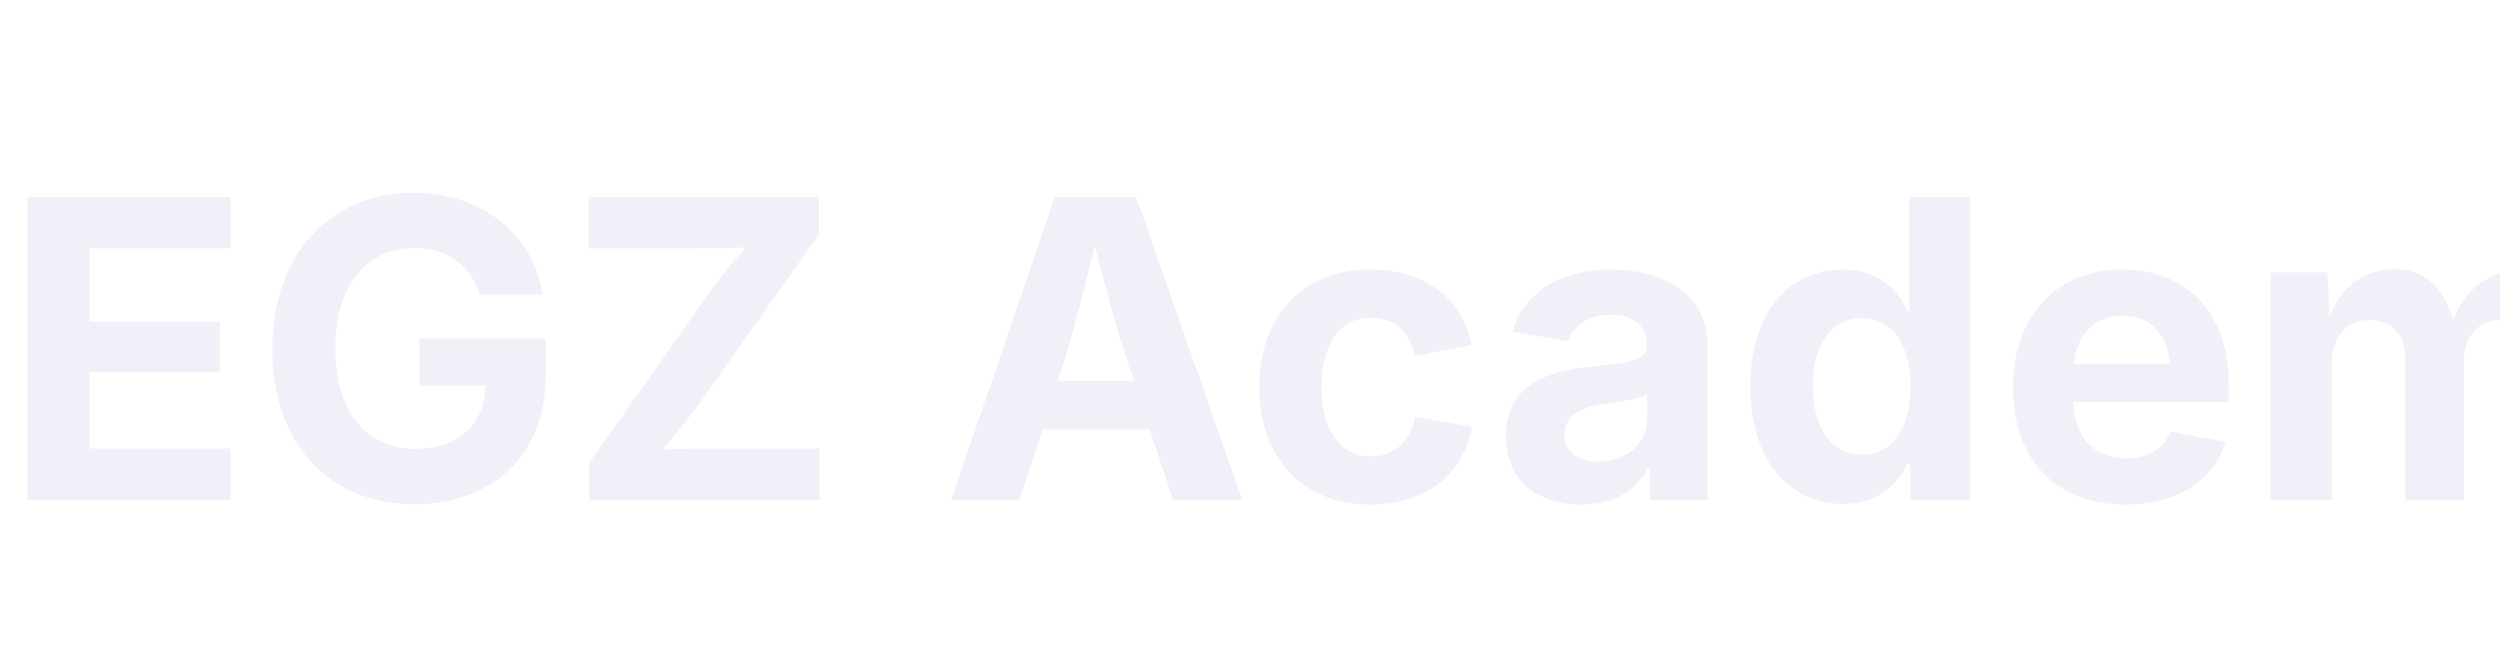
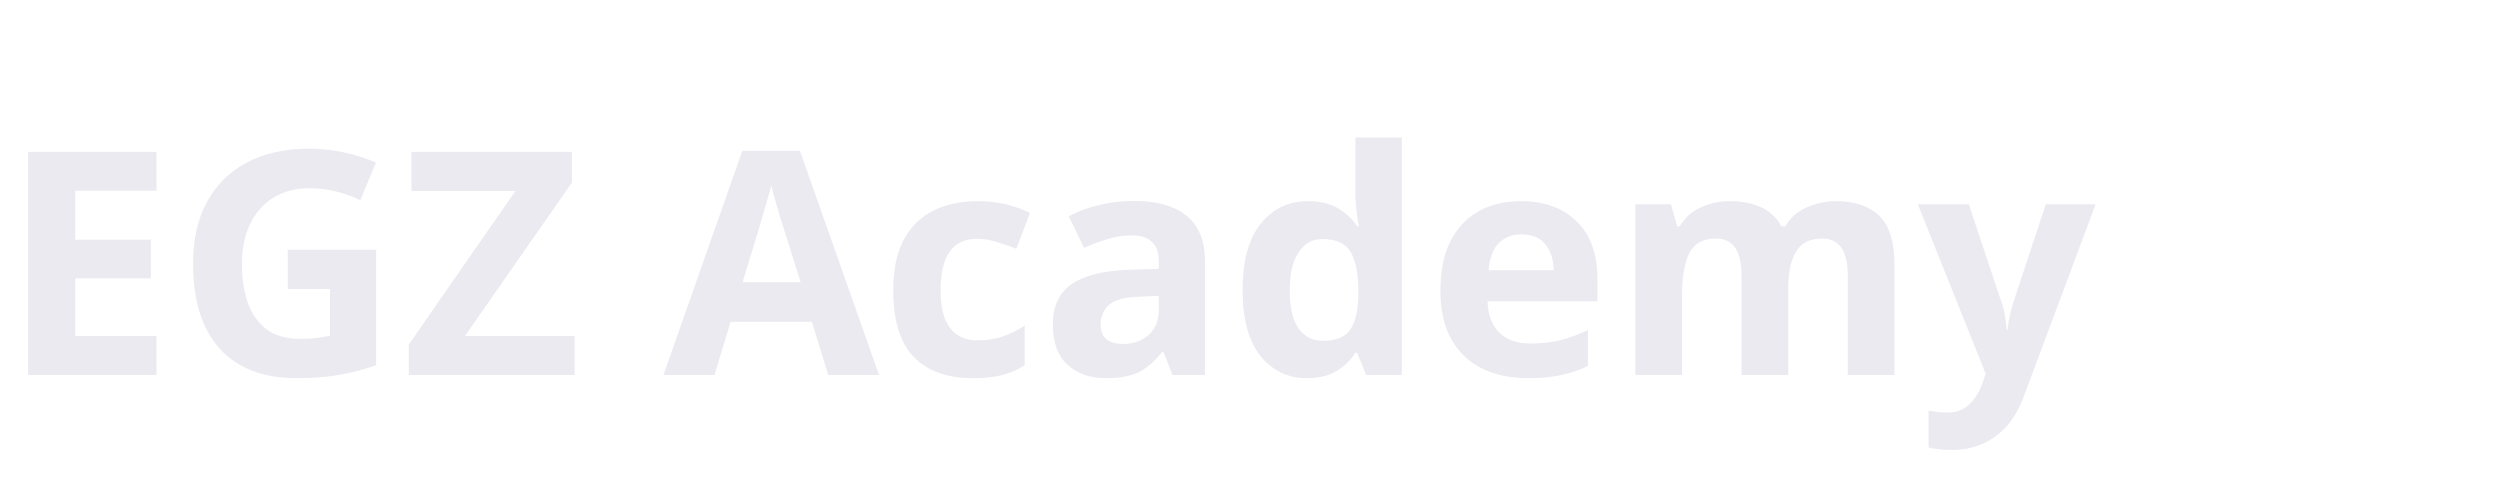
- <svg xmlns="http://www.w3.org/2000/svg" width="120" height="32" viewBox="0 0 120 32">
-   <text x="0" y="24" font-family="Inter, sans-serif" font-size="20" font-weight="700" fill="#F0F0F8">EGZ Academy</text>
+ <svg xmlns="http://www.w3.org/2000/svg" width="160" height="32" viewBox="0 0 160 32">
+   <text x="0" y="24" font-family="'Unbounded', sans-serif" font-size="20" font-weight="700" fill="#EAEAF0">EGZ Academy</text>
</svg>
